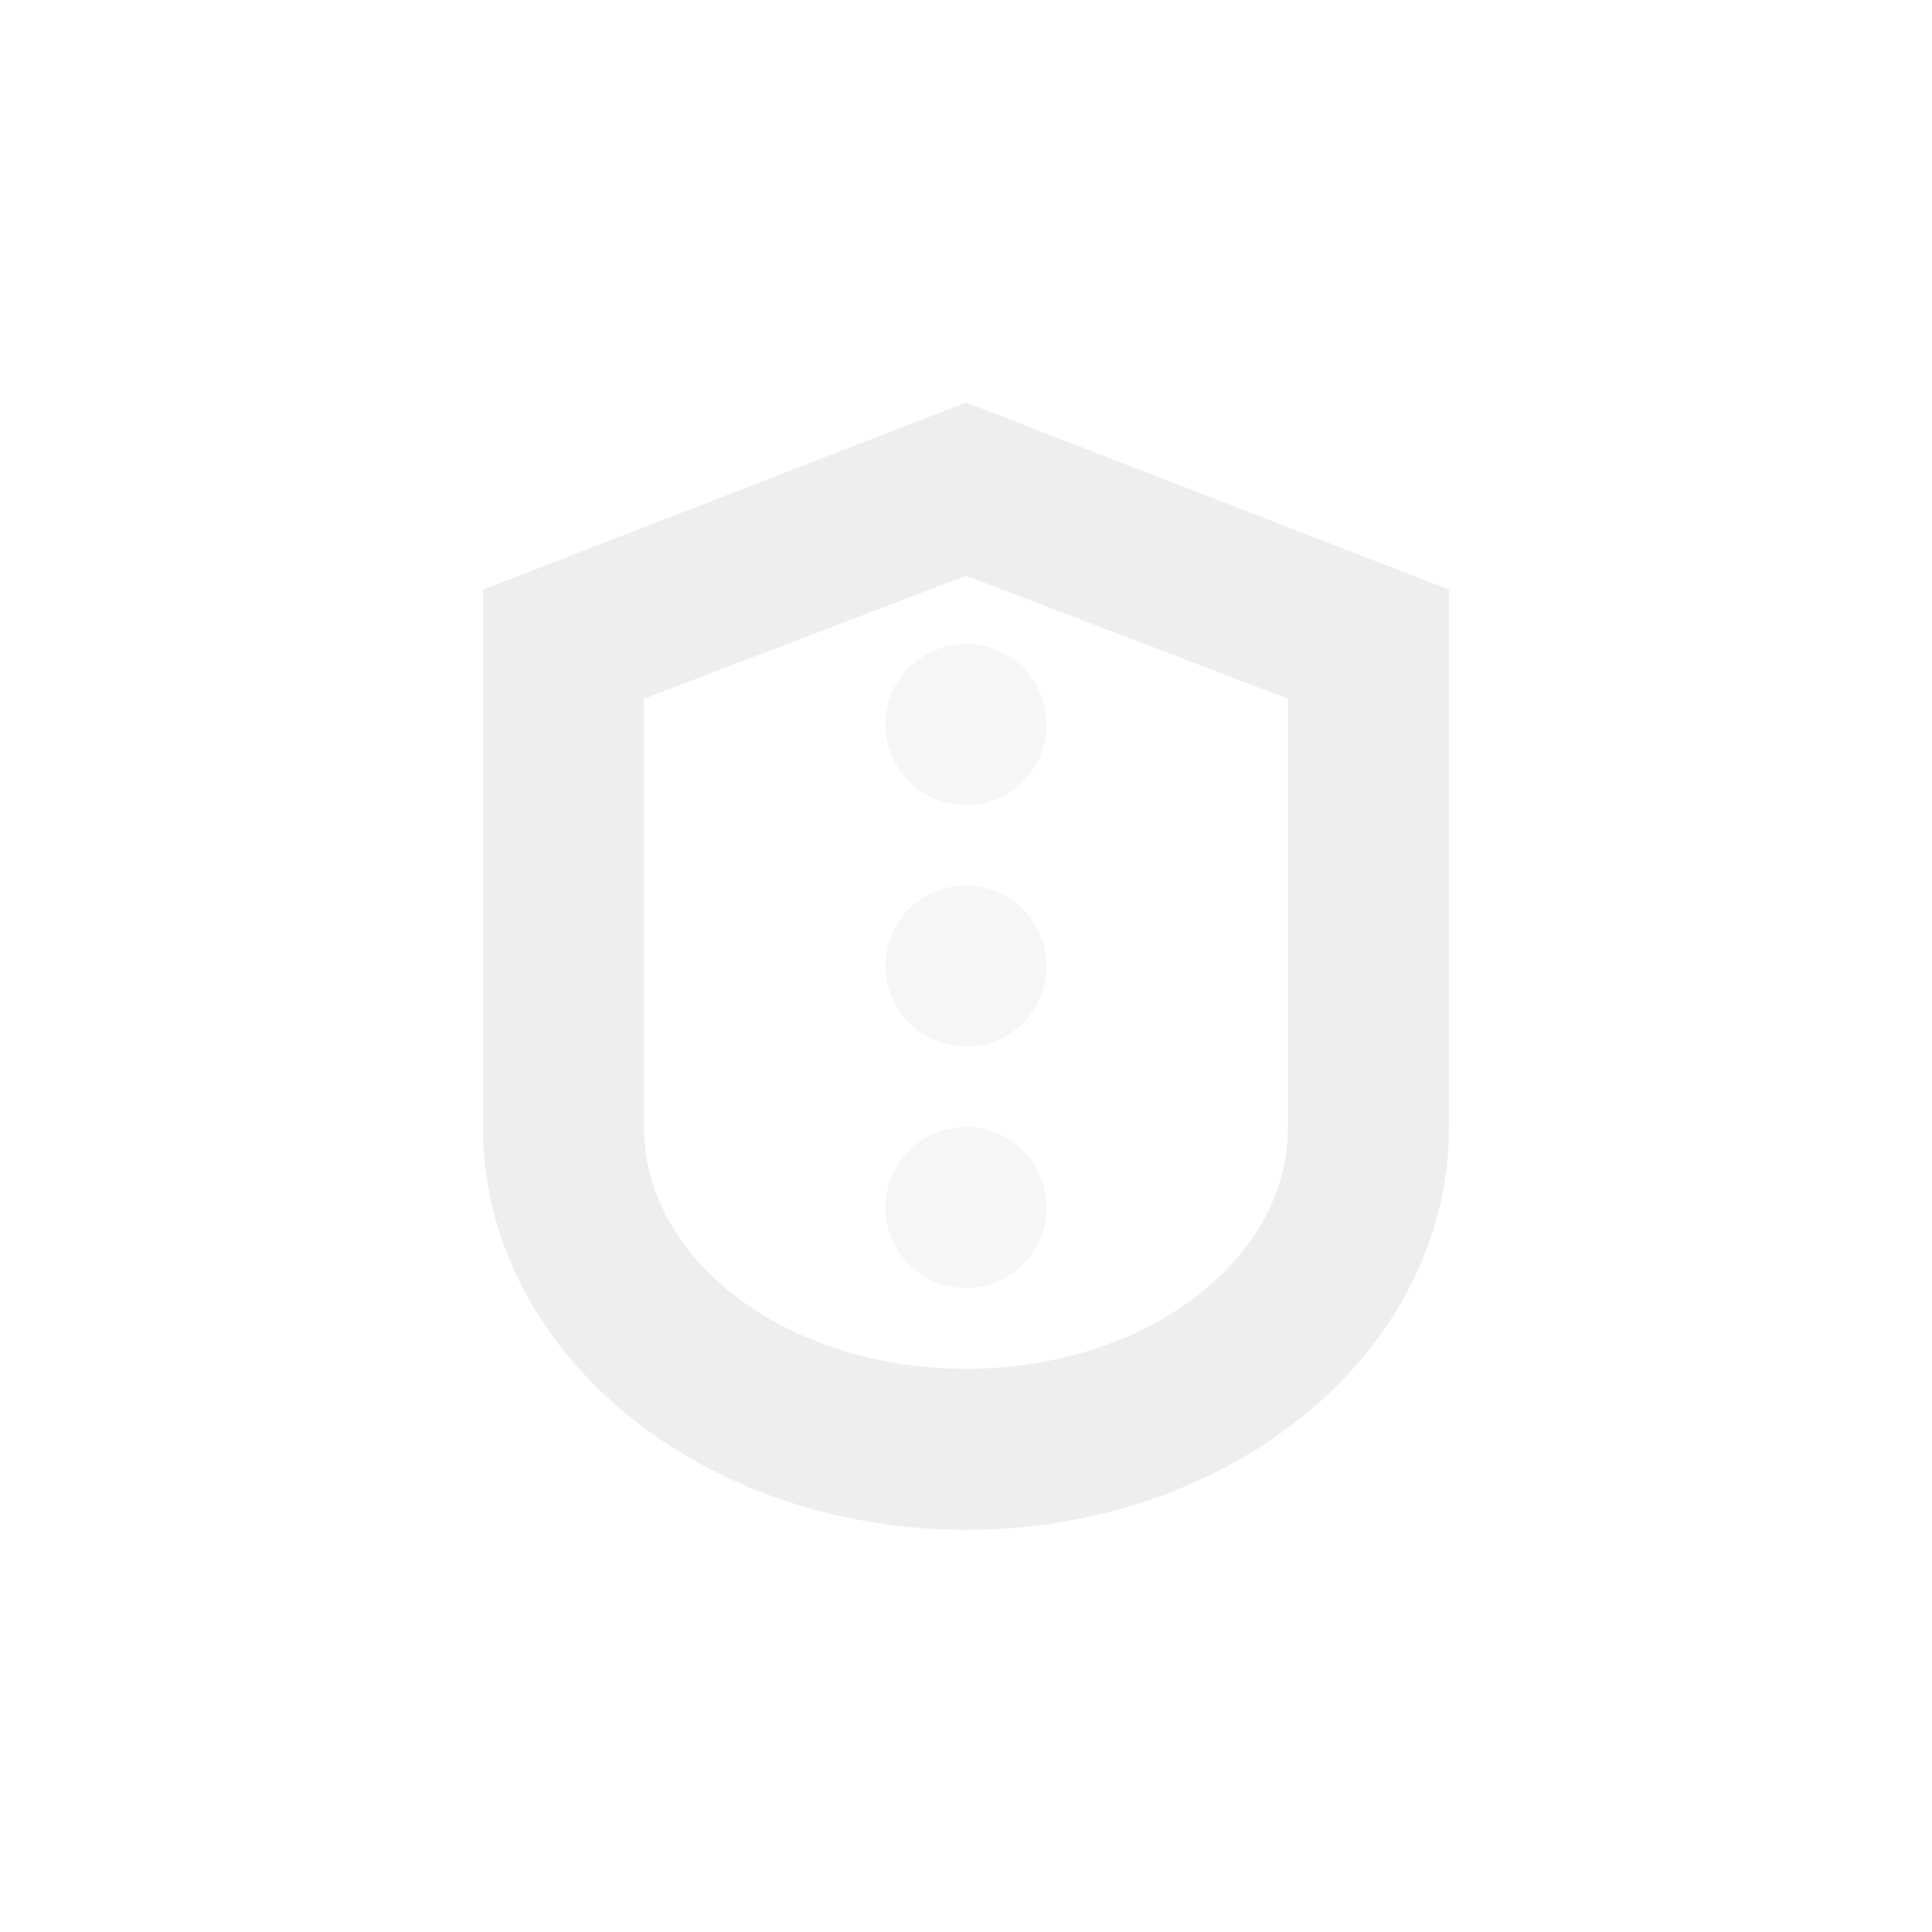
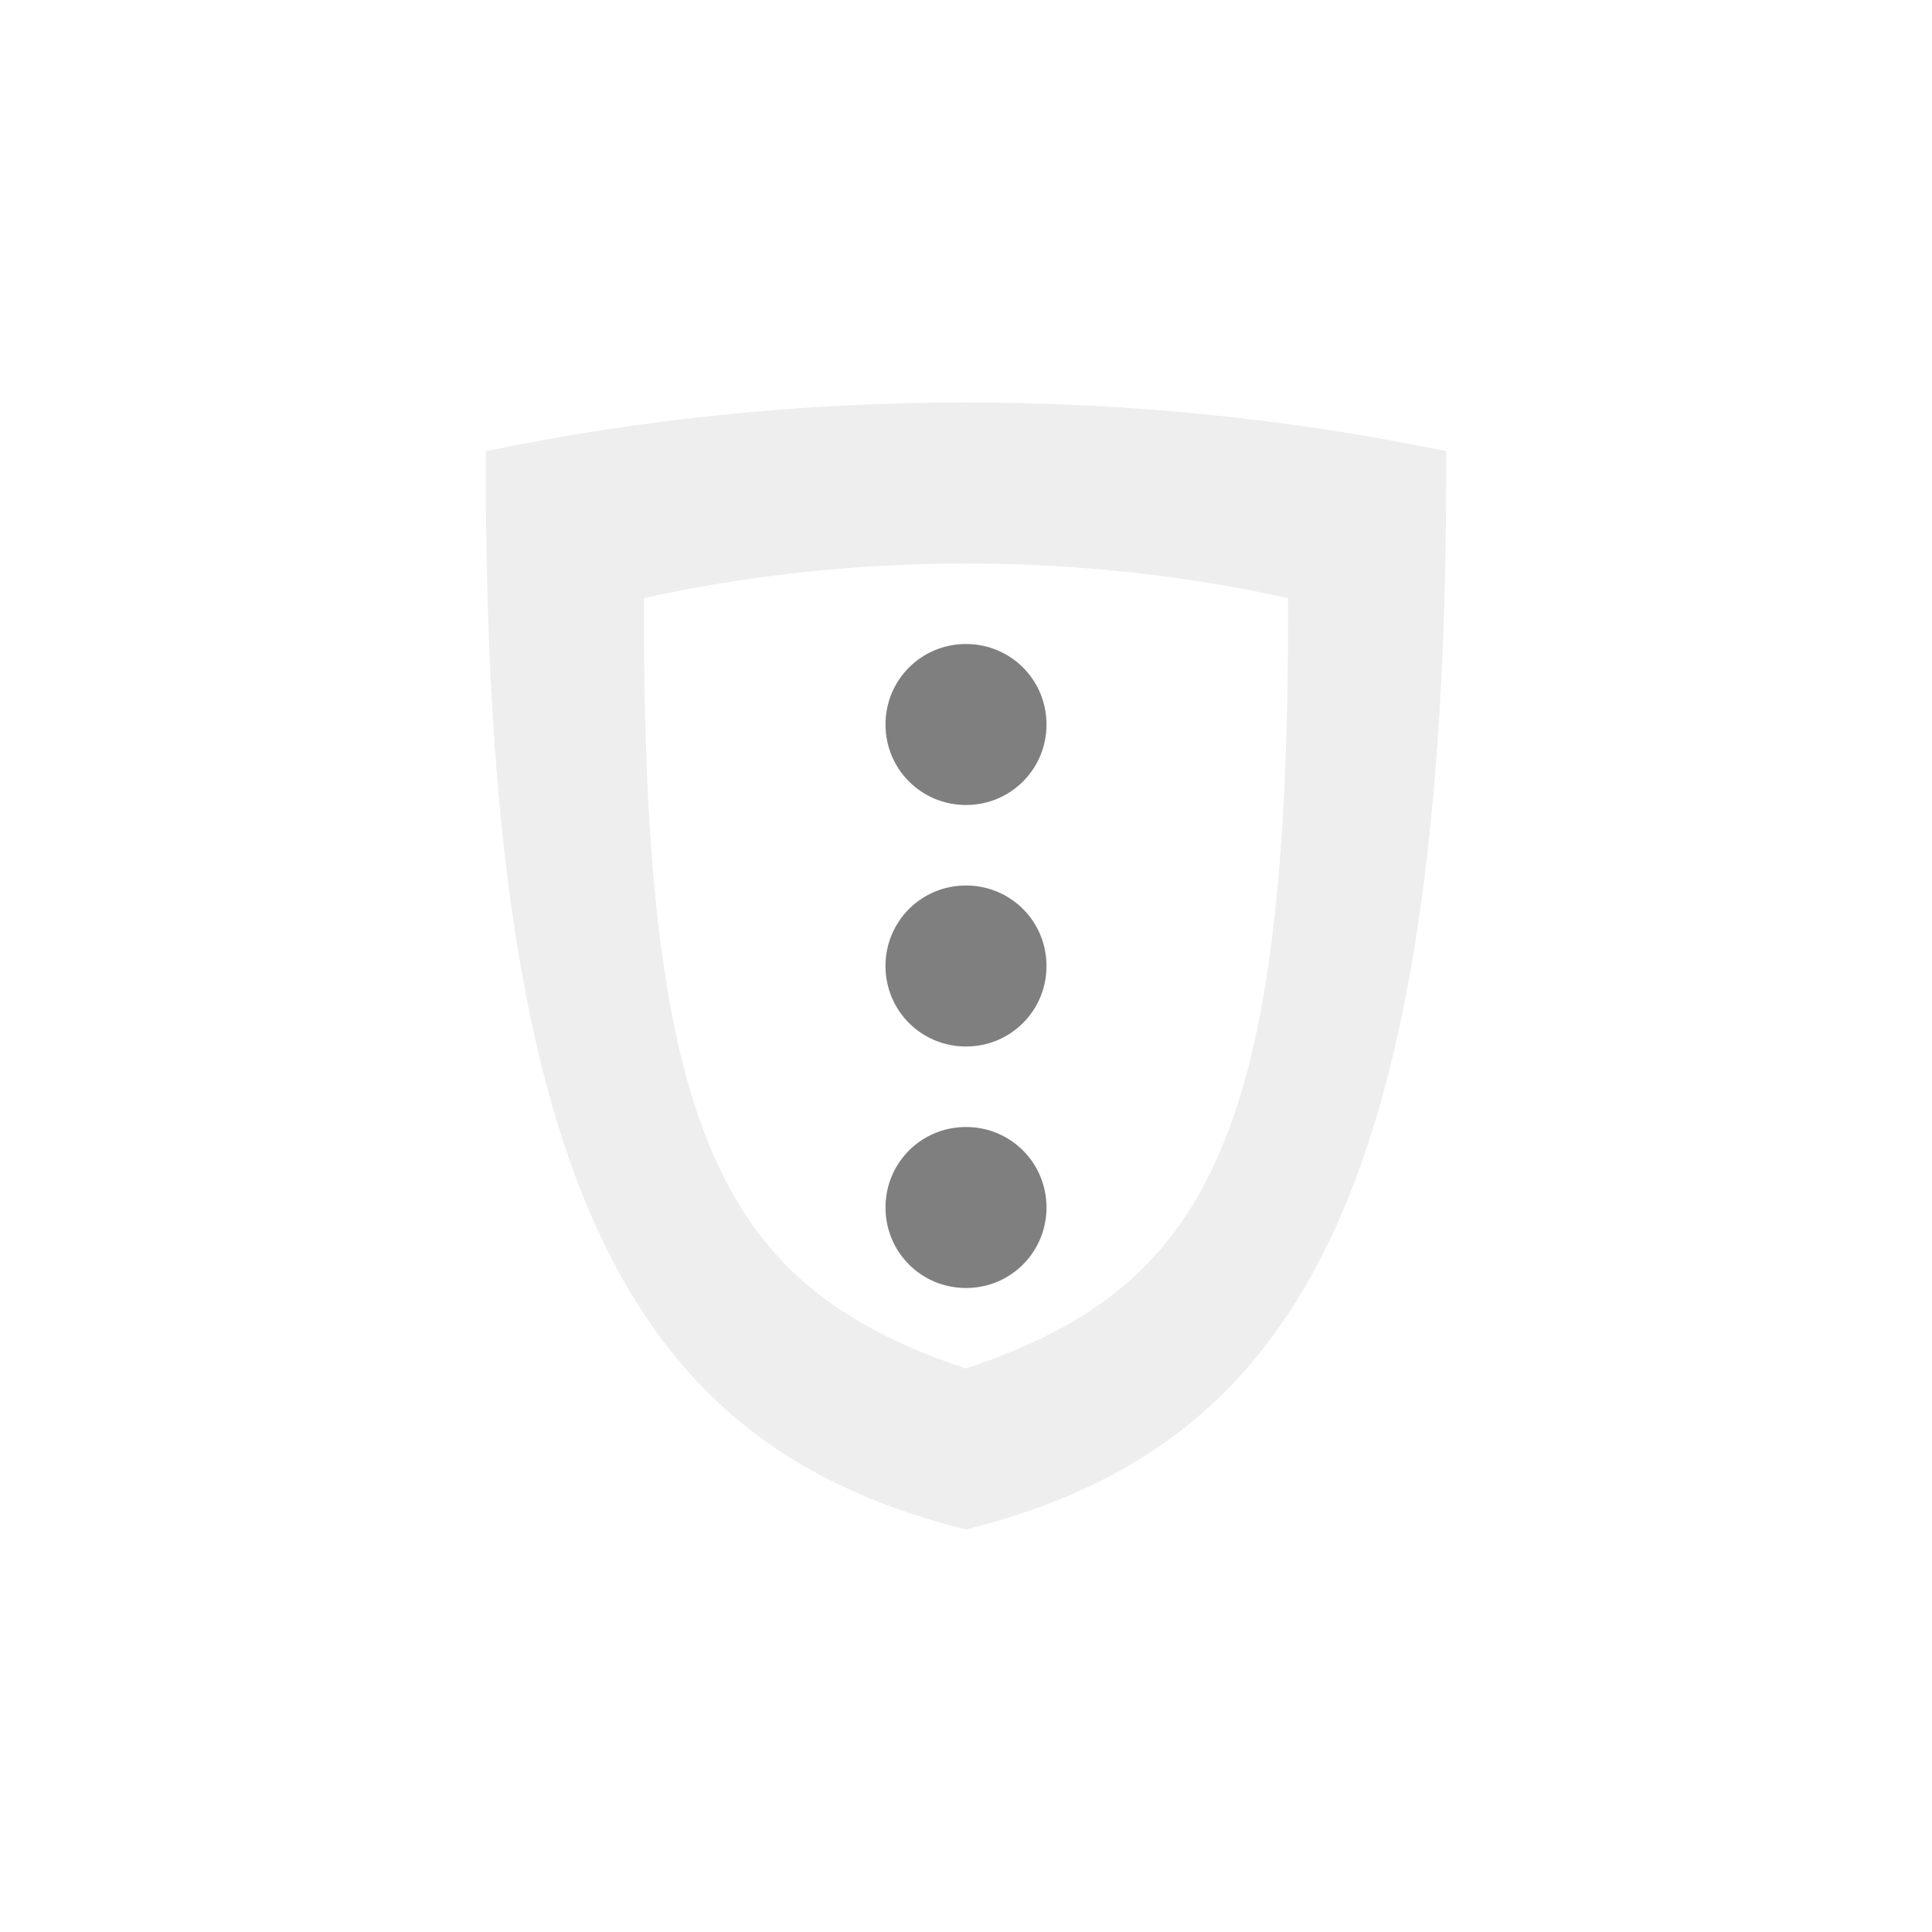
<svg xmlns="http://www.w3.org/2000/svg" width="24px" height="24px" viewBox="0 0 24 24" version="1.1">
  <g id="surface1">
    <defs>
      <style id="current-color-scheme" type="text/css">
   .ColorScheme-Text { color:#eeeeee; } .ColorScheme-Highlight { color:#424242; }
  </style>
    </defs>
-     <path style="fill:currentColor" class="ColorScheme-Text" d="M 12 5 L 6 7.324 L 6 14.004 C 6 16.773 8.676 19.004 12 19.004 C 15.324 19.004 18 16.773 18 14.004 L 18 7.324 Z M 12 7.152 L 16 8.68 L 16 14.004 C 16 15.664 14.215 17.004 12 17.004 C 9.785 17.004 8 15.664 8 14.004 L 8 8.68 Z M 12 7.152 " />
+     <path style="fill:currentColor" class="ColorScheme-Text" d="M 12 5 C 9.914 5 7.914 5.215 6.035 5.605 C 6 15 8 18 12 19 C 16 18 18 15 17.965 5.605 C 16.086 5.215 14.086 5 12 5 Z M 12 7 C 13.398 7 14.742 7.152 16 7.43 C 16.023 14.141 15 16 12 17 C 9 16 7.977 14.141 8 7.43 C 9.258 7.152 10.602 7 12 7 Z M 12 7 " />
    <defs>
      <style id="current-color-scheme" type="text/css">
   .ColorScheme-Text { color:#eeeeee; } .ColorScheme-Highlight { color:#424242; }
  </style>
    </defs>
-     <path style="fill:currentColor;fill-opacity:0.5" class="ColorScheme-Text" d="M 12 8 C 11.445 8 11 8.445 11 9 C 11 9.555 11.445 10 12 10 C 12.555 10 13 9.555 13 9 C 13 8.445 12.555 8 12 8 Z M 12 11 C 11.445 11 11 11.445 11 12 C 11 12.555 11.445 13 12 13 C 12.555 13 13 12.555 13 12 C 13 11.445 12.555 11 12 11 Z M 12 14 C 11.445 14 11 14.445 11 15 C 11 15.555 11.445 16 12 16 C 12.555 16 13 15.555 13 15 C 13 14.445 12.555 14 12 14 Z M 12 14 " />
+     <path style="fill:currentColor;fill-opacity:0.5" d="M 12 8 C 11.445 8 11 8.445 11 9 C 11 9.555 11.445 10 12 10 C 12.555 10 13 9.555 13 9 C 13 8.445 12.555 8 12 8 Z M 12 11 C 11.445 11 11 11.445 11 12 C 11 12.555 11.445 13 12 13 C 12.555 13 13 12.555 13 12 C 13 11.445 12.555 11 12 11 Z M 12 14 C 11.445 14 11 14.445 11 15 C 11 15.555 11.445 16 12 16 C 12.555 16 13 15.555 13 15 C 13 14.445 12.555 14 12 14 Z M 12 14 " />
  </g>
</svg>
